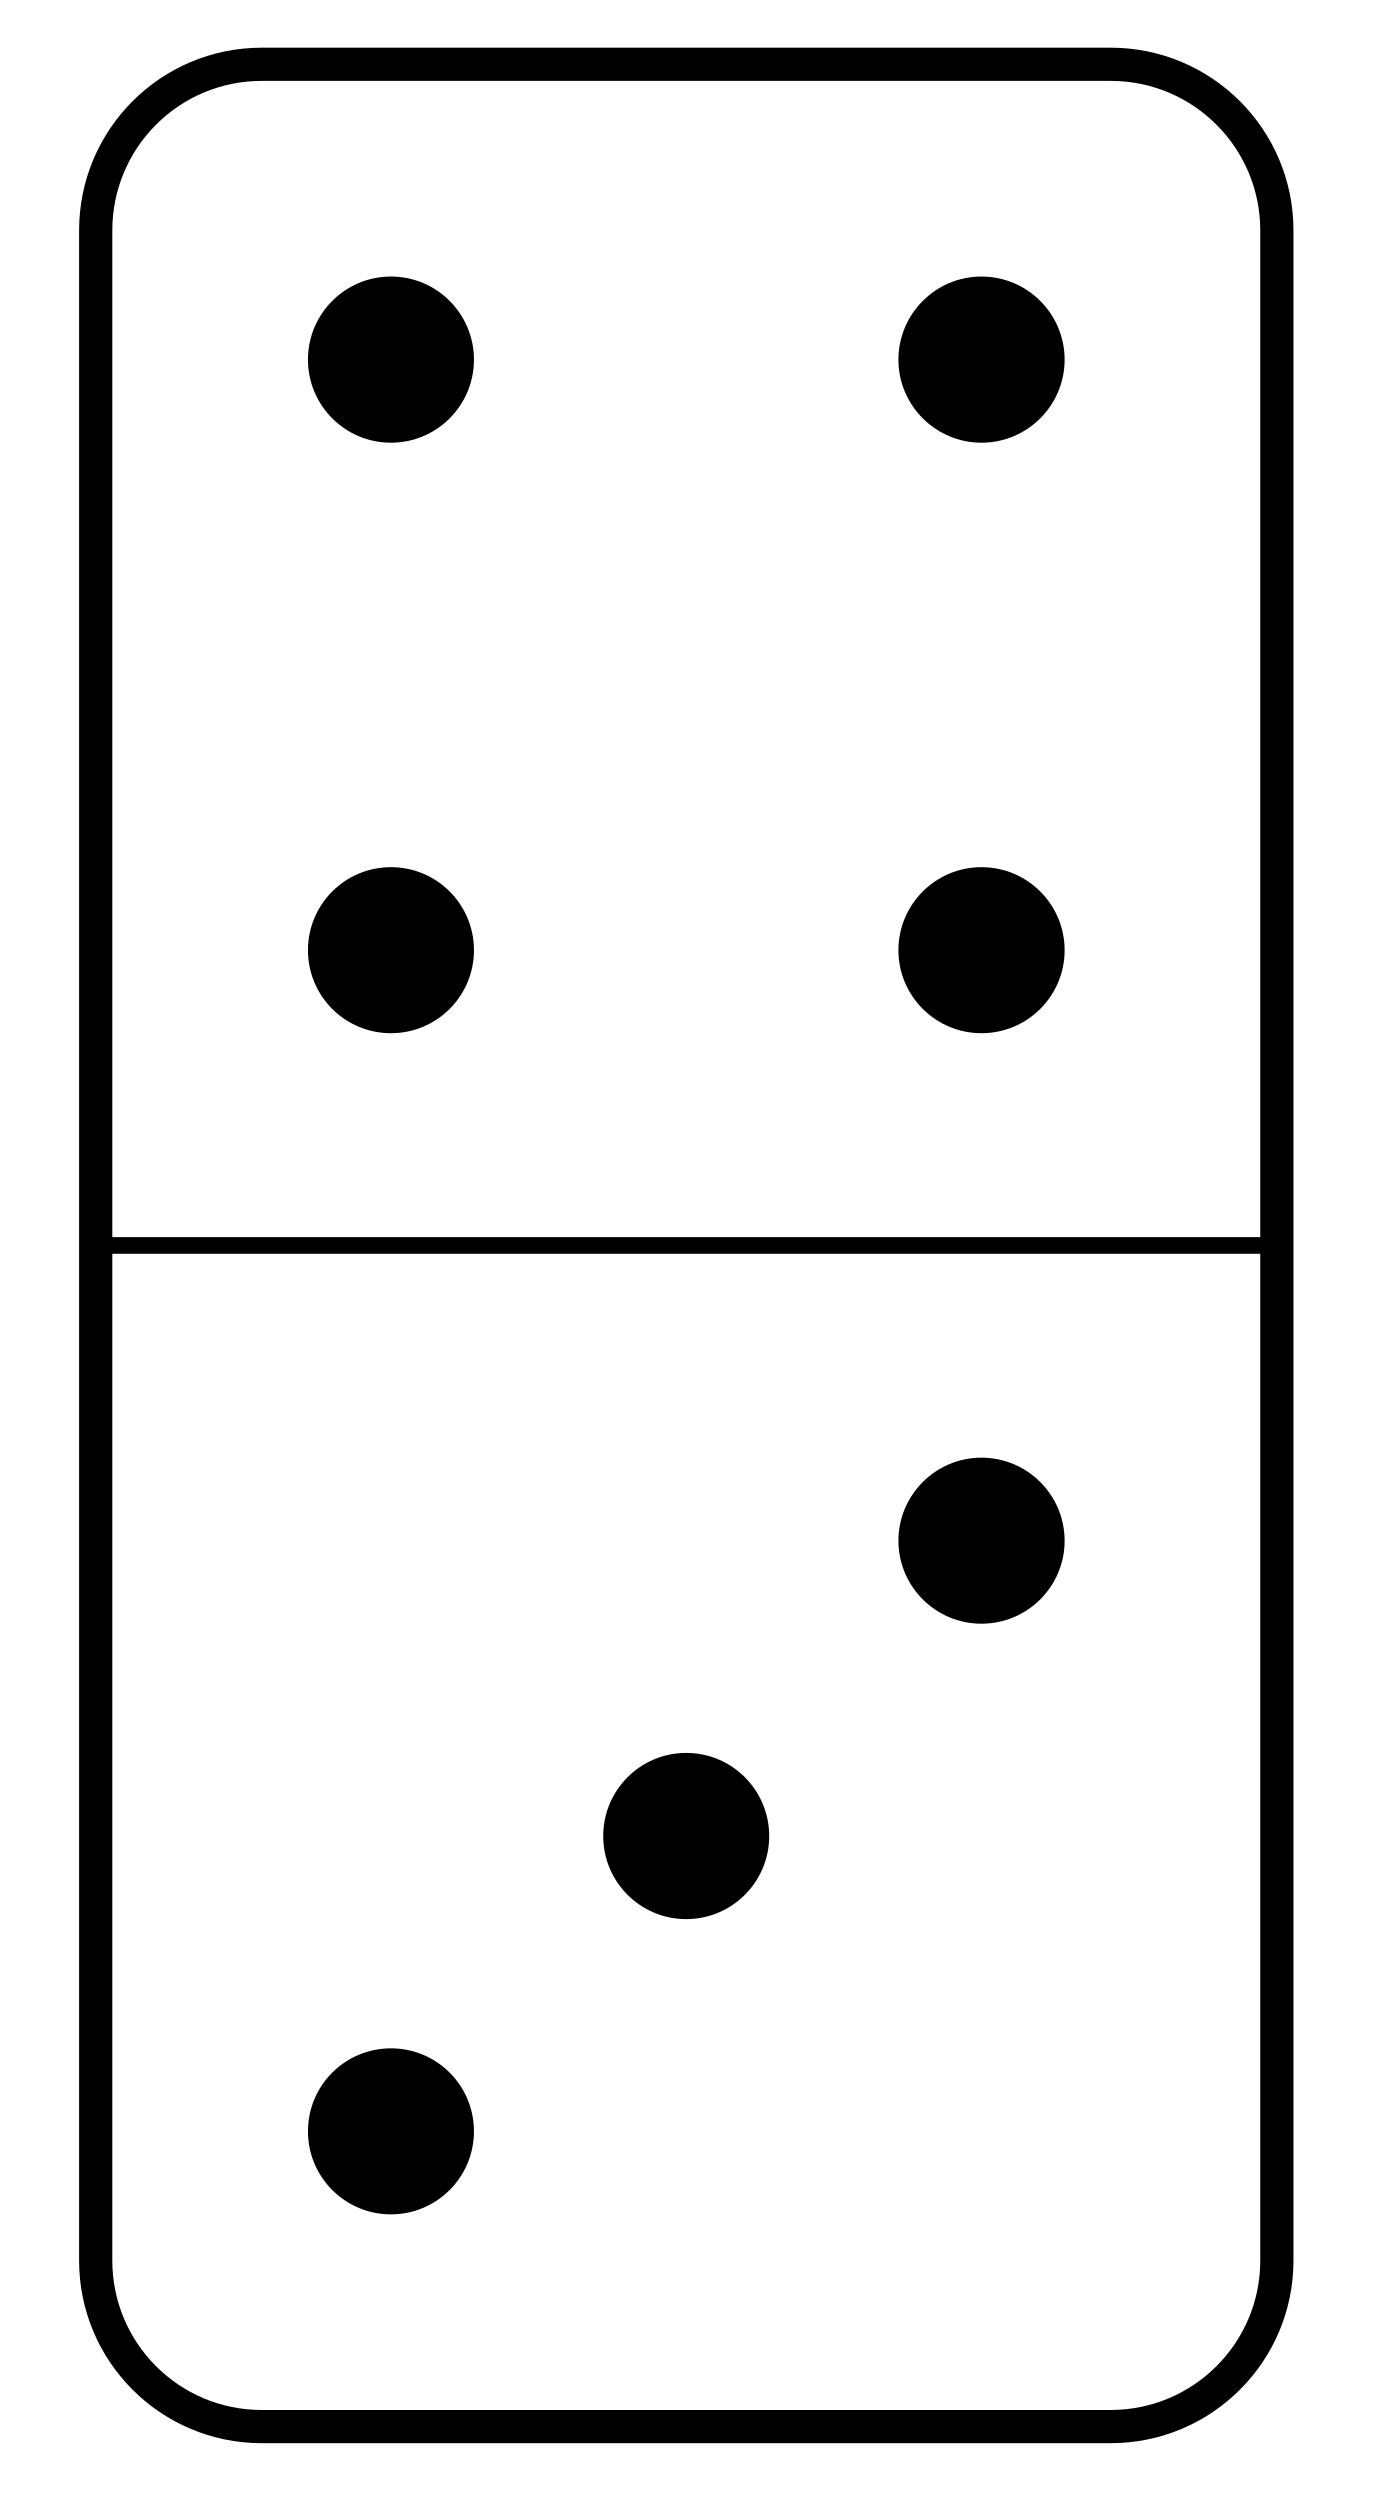
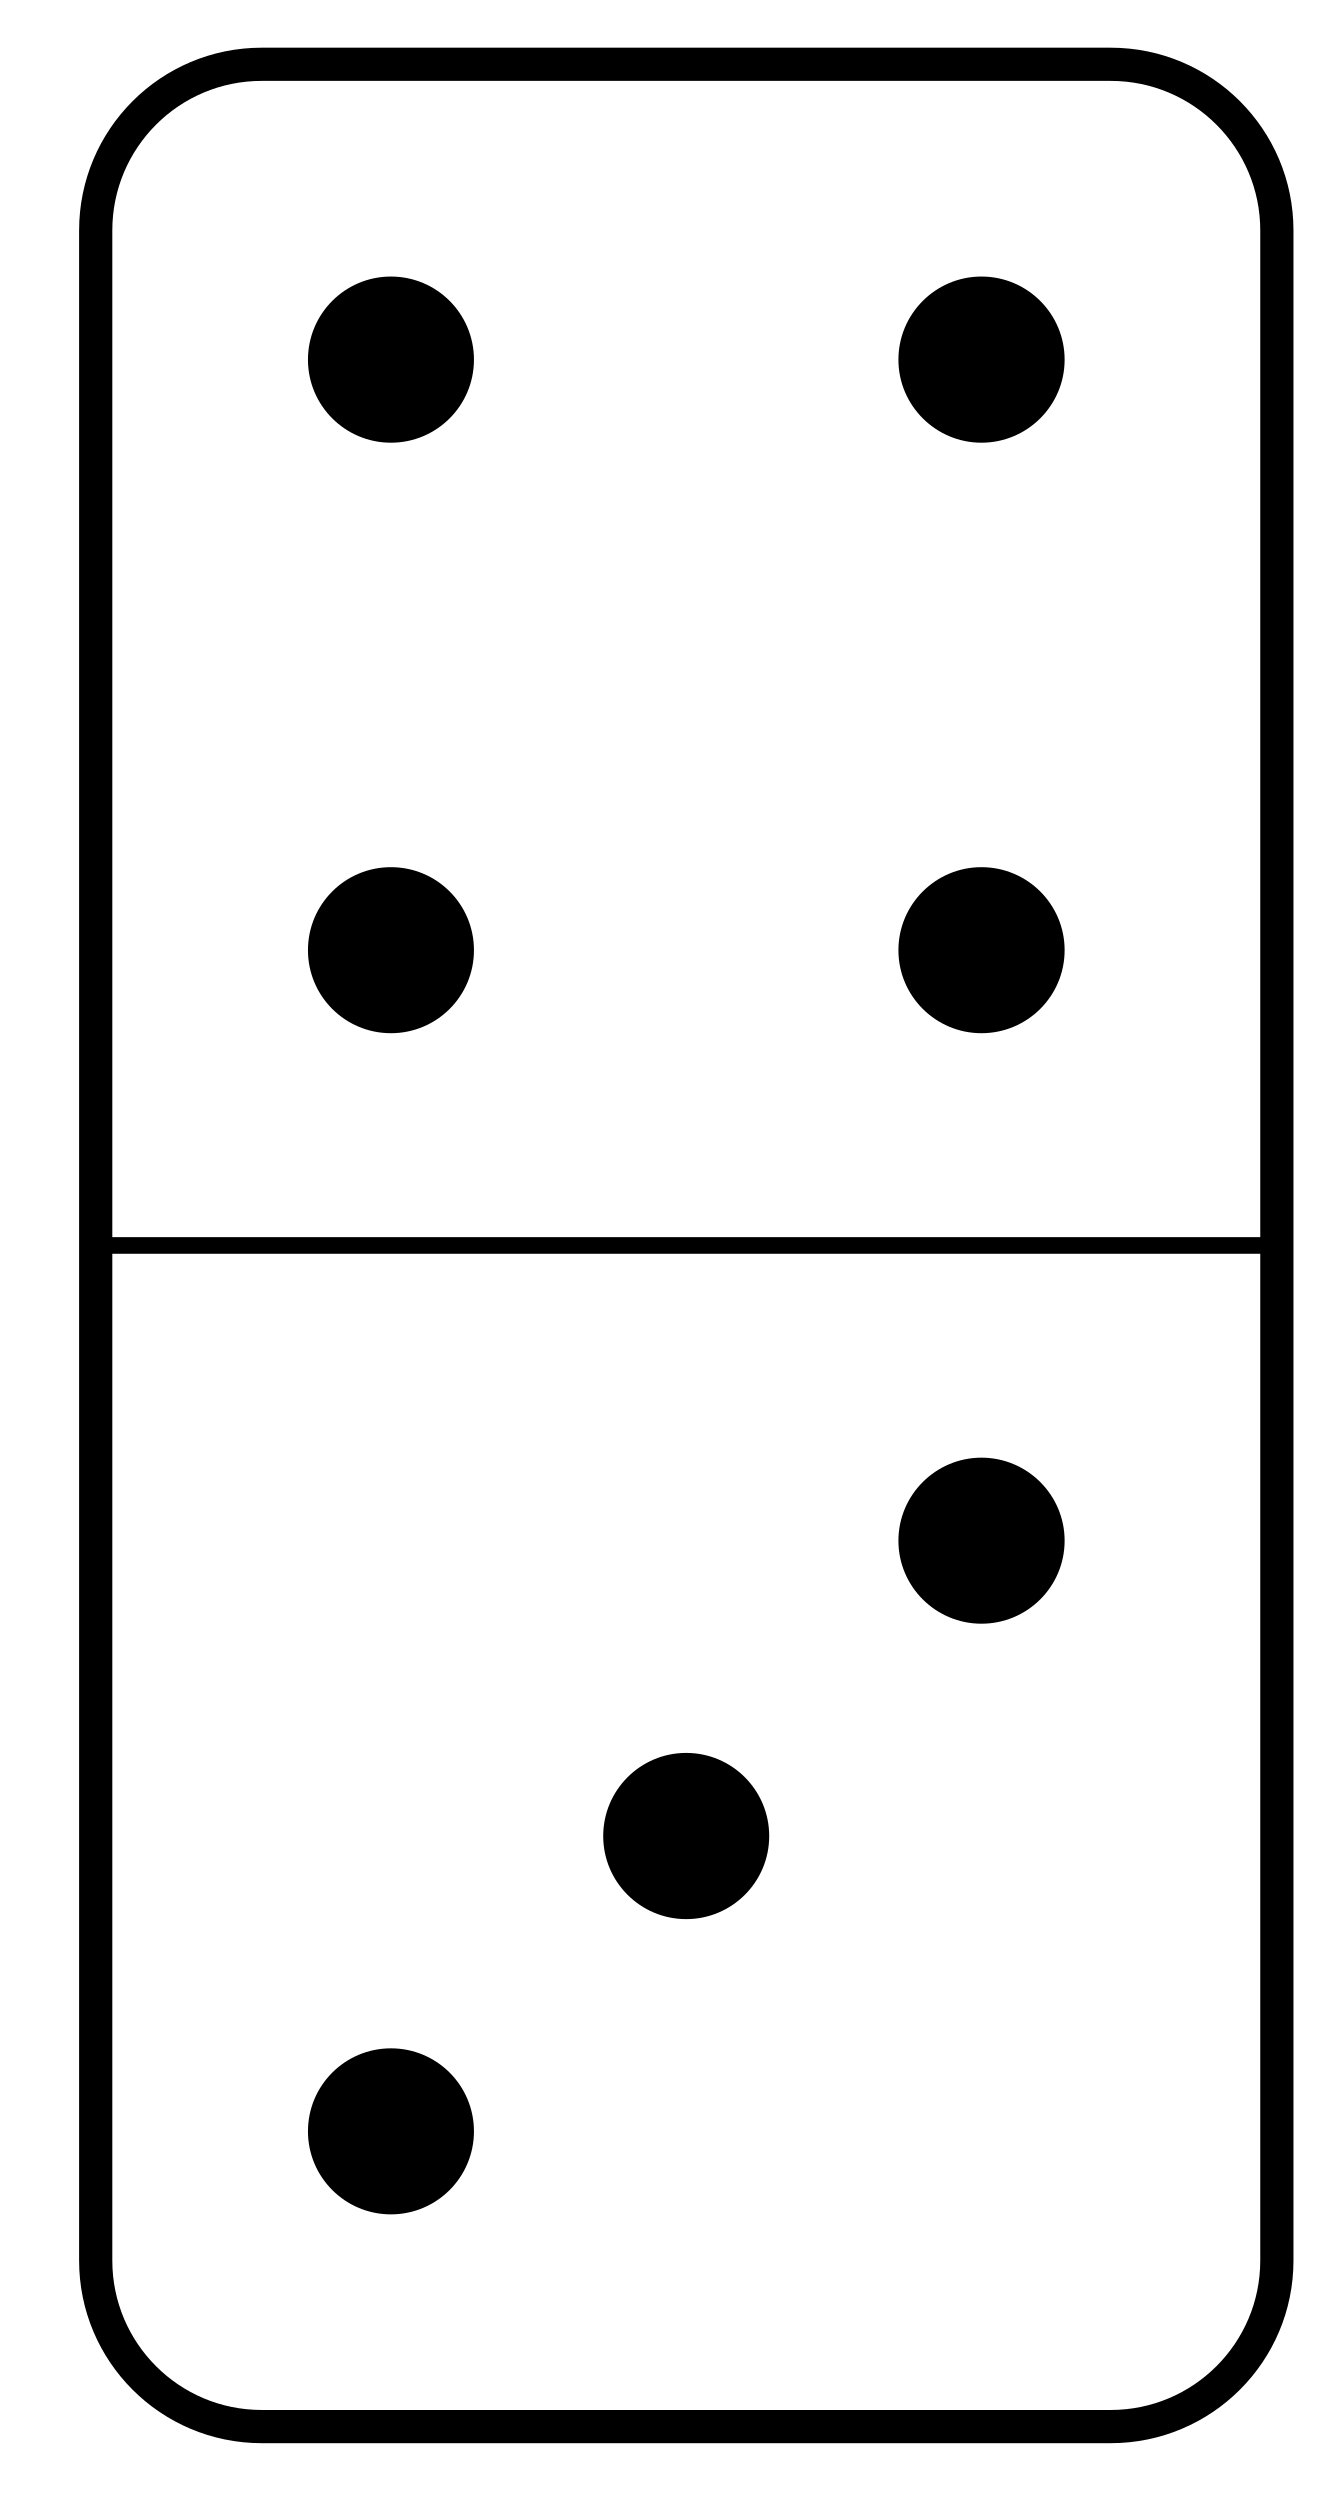
- <svg xmlns="http://www.w3.org/2000/svg" width="33pt" height="60pt" viewBox="0 0 33 60" version="1.1">
+ <svg xmlns="http://www.w3.org/2000/svg" width="32pt" height="60pt" viewBox="0 0 32 60" version="1.1">
  <g id="surface1">
    <path style="fill:none;stroke-width:0.797;stroke-linecap:butt;stroke-linejoin:miter;stroke:rgb(0%,0%,0%);stroke-opacity:1;stroke-miterlimit:10;" d="M 0.002 3.984 L 0.002 52.707 C 0.002 54.91 1.783 56.695 3.986 56.695 L 24.36 56.695 C 26.563 56.695 28.348 54.91 28.348 52.707 L 28.348 3.984 C 28.348 1.785 26.563 -0 24.36 -0 L 3.986 -0 C 1.783 -0 0.002 1.785 0.002 3.984 Z M 0.002 3.984 " transform="matrix(1.00006,0,0,-1,2.294998,58.238)" />
    <path style="fill:none;stroke-width:0.399;stroke-linecap:butt;stroke-linejoin:miter;stroke:rgb(0%,0%,0%);stroke-opacity:1;stroke-miterlimit:10;" d="M 0.002 28.347 L 28.348 28.347 " transform="matrix(1.00006,0,0,-1,2.294998,58.238)" />
    <path style=" stroke:none;fill-rule:nonzero;fill:rgb(0%,0%,0%);fill-opacity:1;" d="M 11.375 51.152 C 11.375 50.051 10.484 49.16 9.383 49.16 C 8.281 49.16 7.391 50.051 7.391 51.152 C 7.391 52.25 8.281 53.145 9.383 53.145 C 10.484 53.145 11.375 52.25 11.375 51.152 Z M 11.375 51.152 " />
    <path style=" stroke:none;fill-rule:nonzero;fill:rgb(0%,0%,0%);fill-opacity:1;" d="M 18.461 44.066 C 18.461 42.965 17.57 42.07 16.469 42.07 C 15.367 42.07 14.477 42.965 14.477 44.066 C 14.477 45.164 15.367 46.059 16.469 46.059 C 17.57 46.059 18.461 45.164 18.461 44.066 Z M 18.461 44.066 " />
    <path style=" stroke:none;fill-rule:nonzero;fill:rgb(0%,0%,0%);fill-opacity:1;" d="M 25.551 36.977 C 25.551 35.879 24.656 34.984 23.555 34.984 C 22.457 34.984 21.562 35.879 21.562 36.977 C 21.562 38.078 22.457 38.969 23.555 38.969 C 24.656 38.969 25.551 38.078 25.551 36.977 Z M 25.551 36.977 " />
    <path style=" stroke:none;fill-rule:nonzero;fill:rgb(0%,0%,0%);fill-opacity:1;" d="M 11.375 22.805 C 11.375 21.703 10.484 20.812 9.383 20.812 C 8.281 20.812 7.391 21.703 7.391 22.805 C 7.391 23.906 8.281 24.797 9.383 24.797 C 10.484 24.797 11.375 23.906 11.375 22.805 Z M 11.375 22.805 " />
    <path style=" stroke:none;fill-rule:nonzero;fill:rgb(0%,0%,0%);fill-opacity:1;" d="M 11.375 8.633 C 11.375 7.531 10.484 6.637 9.383 6.637 C 8.281 6.637 7.391 7.531 7.391 8.633 C 7.391 9.73 8.281 10.625 9.383 10.625 C 10.484 10.625 11.375 9.73 11.375 8.633 Z M 11.375 8.633 " />
    <path style=" stroke:none;fill-rule:nonzero;fill:rgb(0%,0%,0%);fill-opacity:1;" d="M 25.551 22.805 C 25.551 21.703 24.656 20.812 23.555 20.812 C 22.457 20.812 21.562 21.703 21.562 22.805 C 21.562 23.906 22.457 24.797 23.555 24.797 C 24.656 24.797 25.551 23.906 25.551 22.805 Z M 25.551 22.805 " />
    <path style=" stroke:none;fill-rule:nonzero;fill:rgb(0%,0%,0%);fill-opacity:1;" d="M 25.551 8.633 C 25.551 7.531 24.656 6.637 23.555 6.637 C 22.457 6.637 21.562 7.531 21.562 8.633 C 21.562 9.73 22.457 10.625 23.555 10.625 C 24.656 10.625 25.551 9.73 25.551 8.633 Z M 25.551 8.633 " />
  </g>
</svg>
